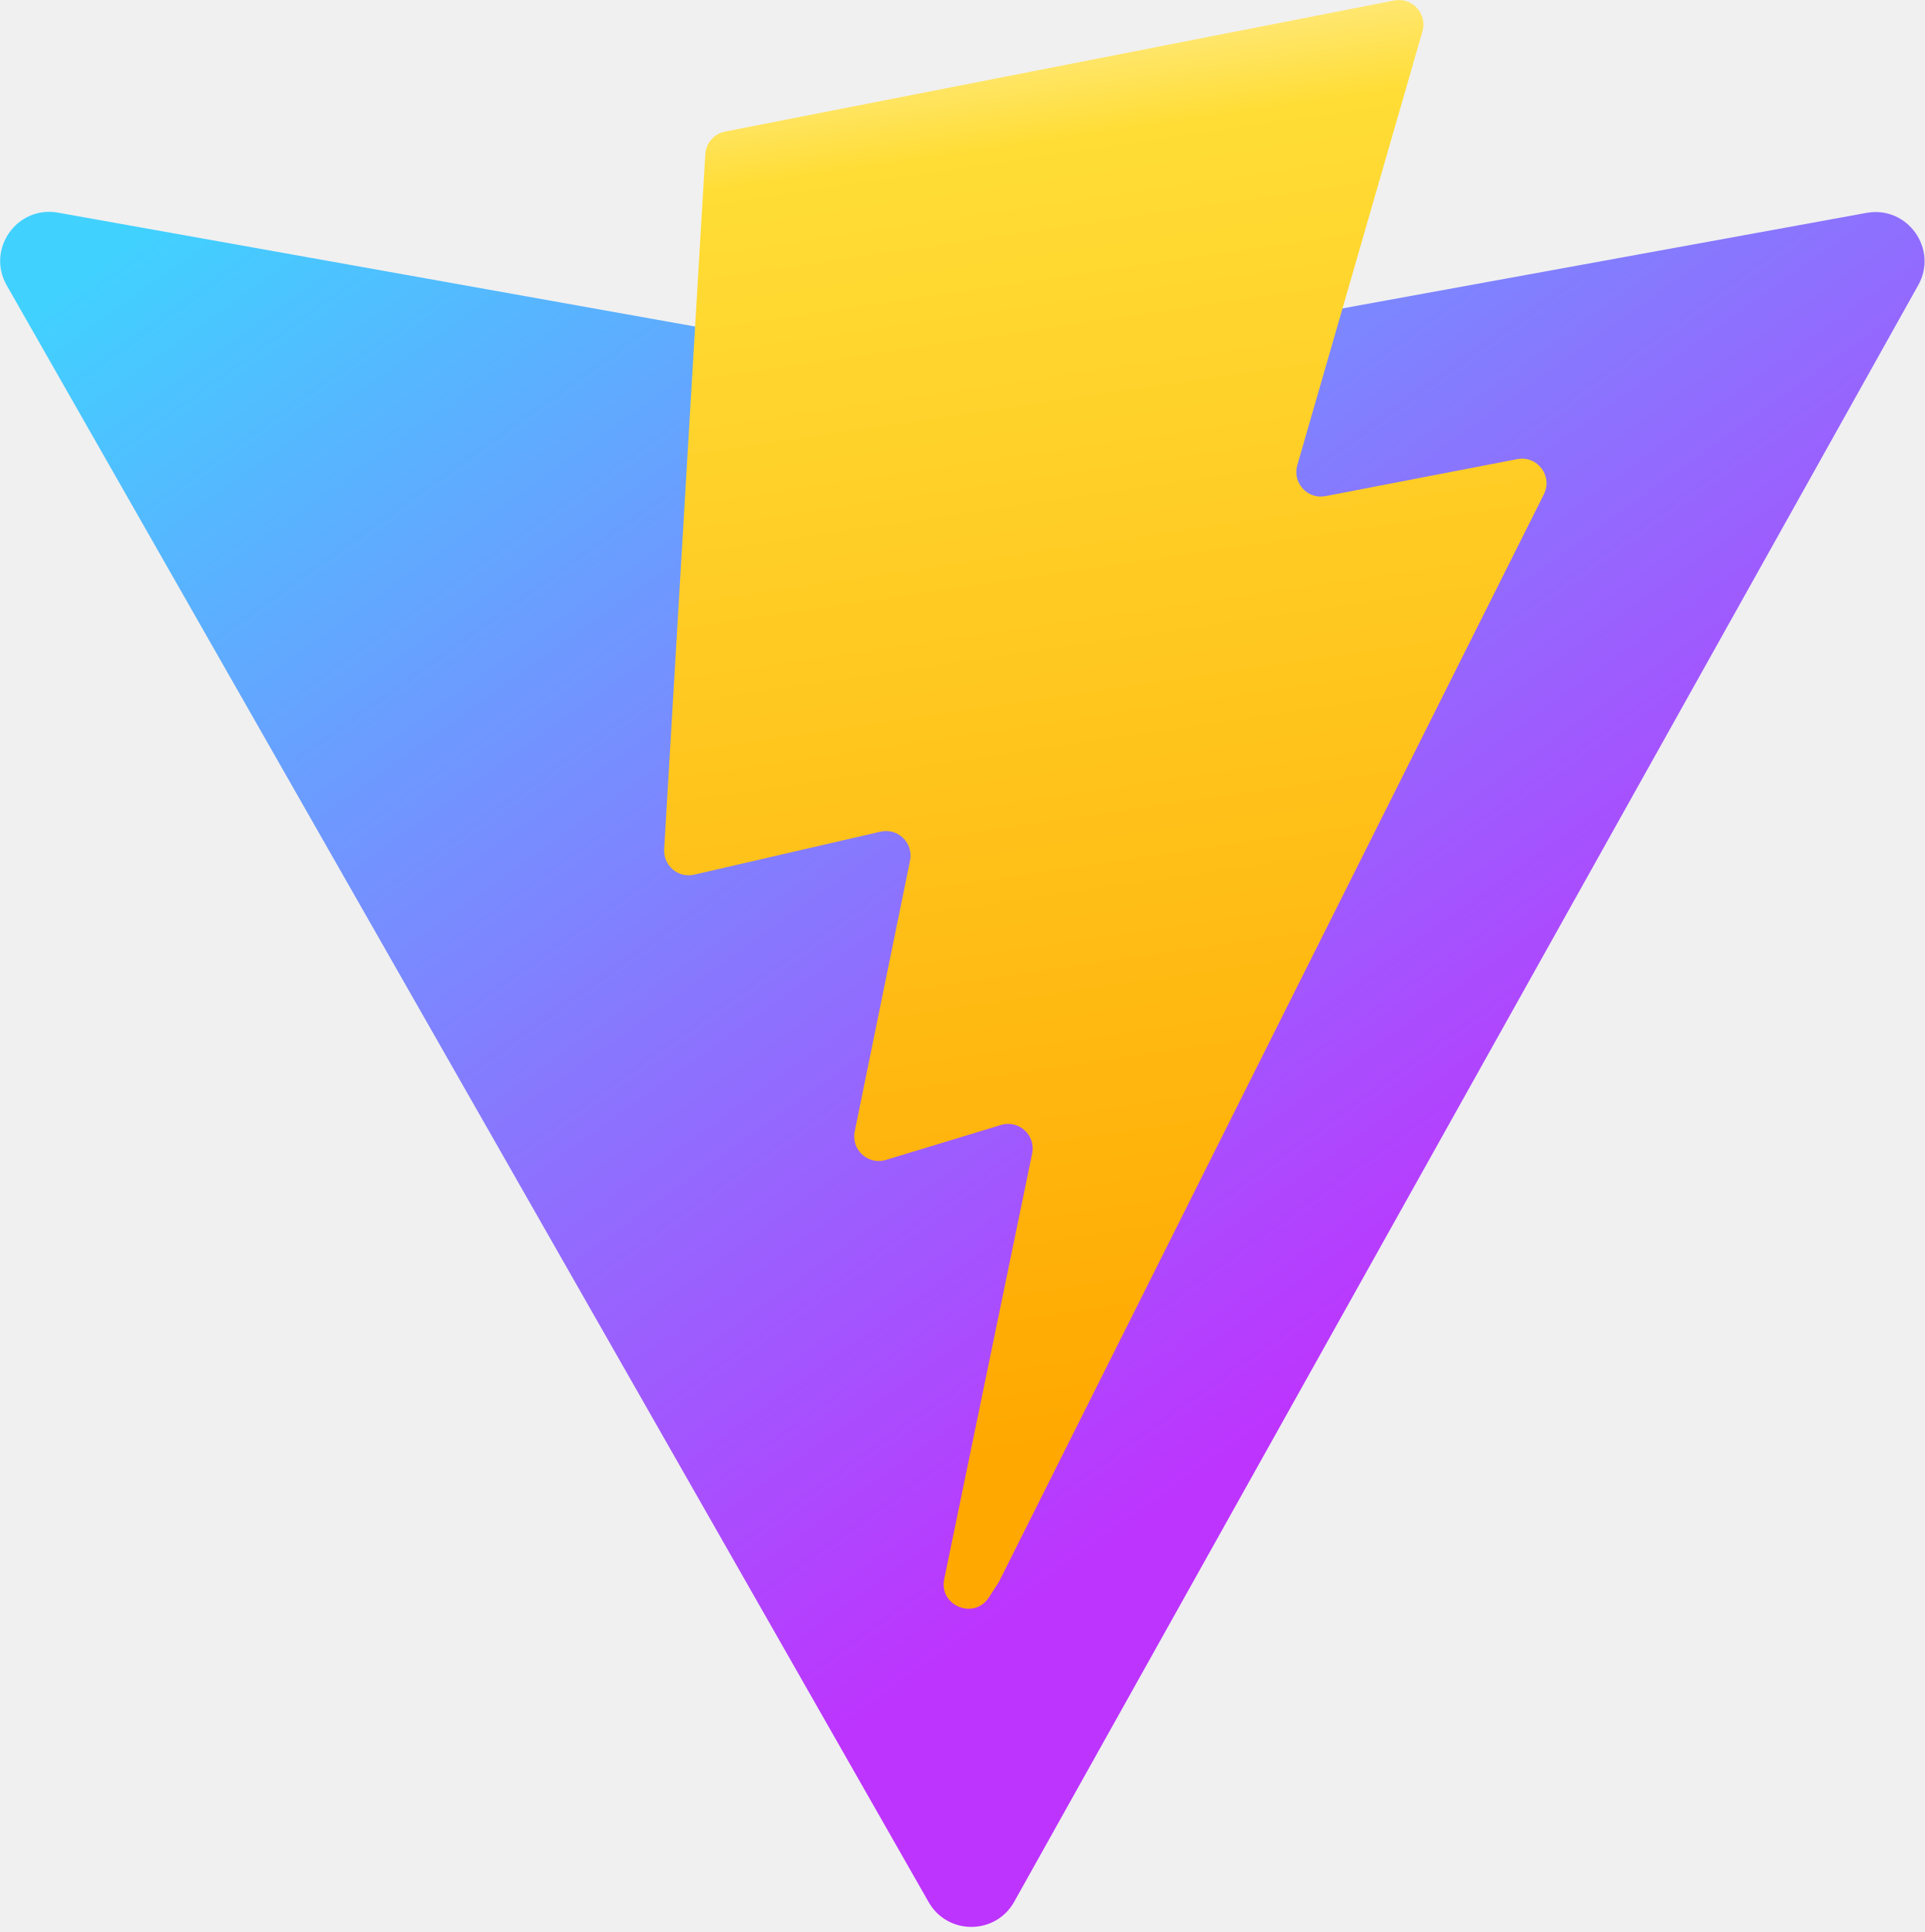
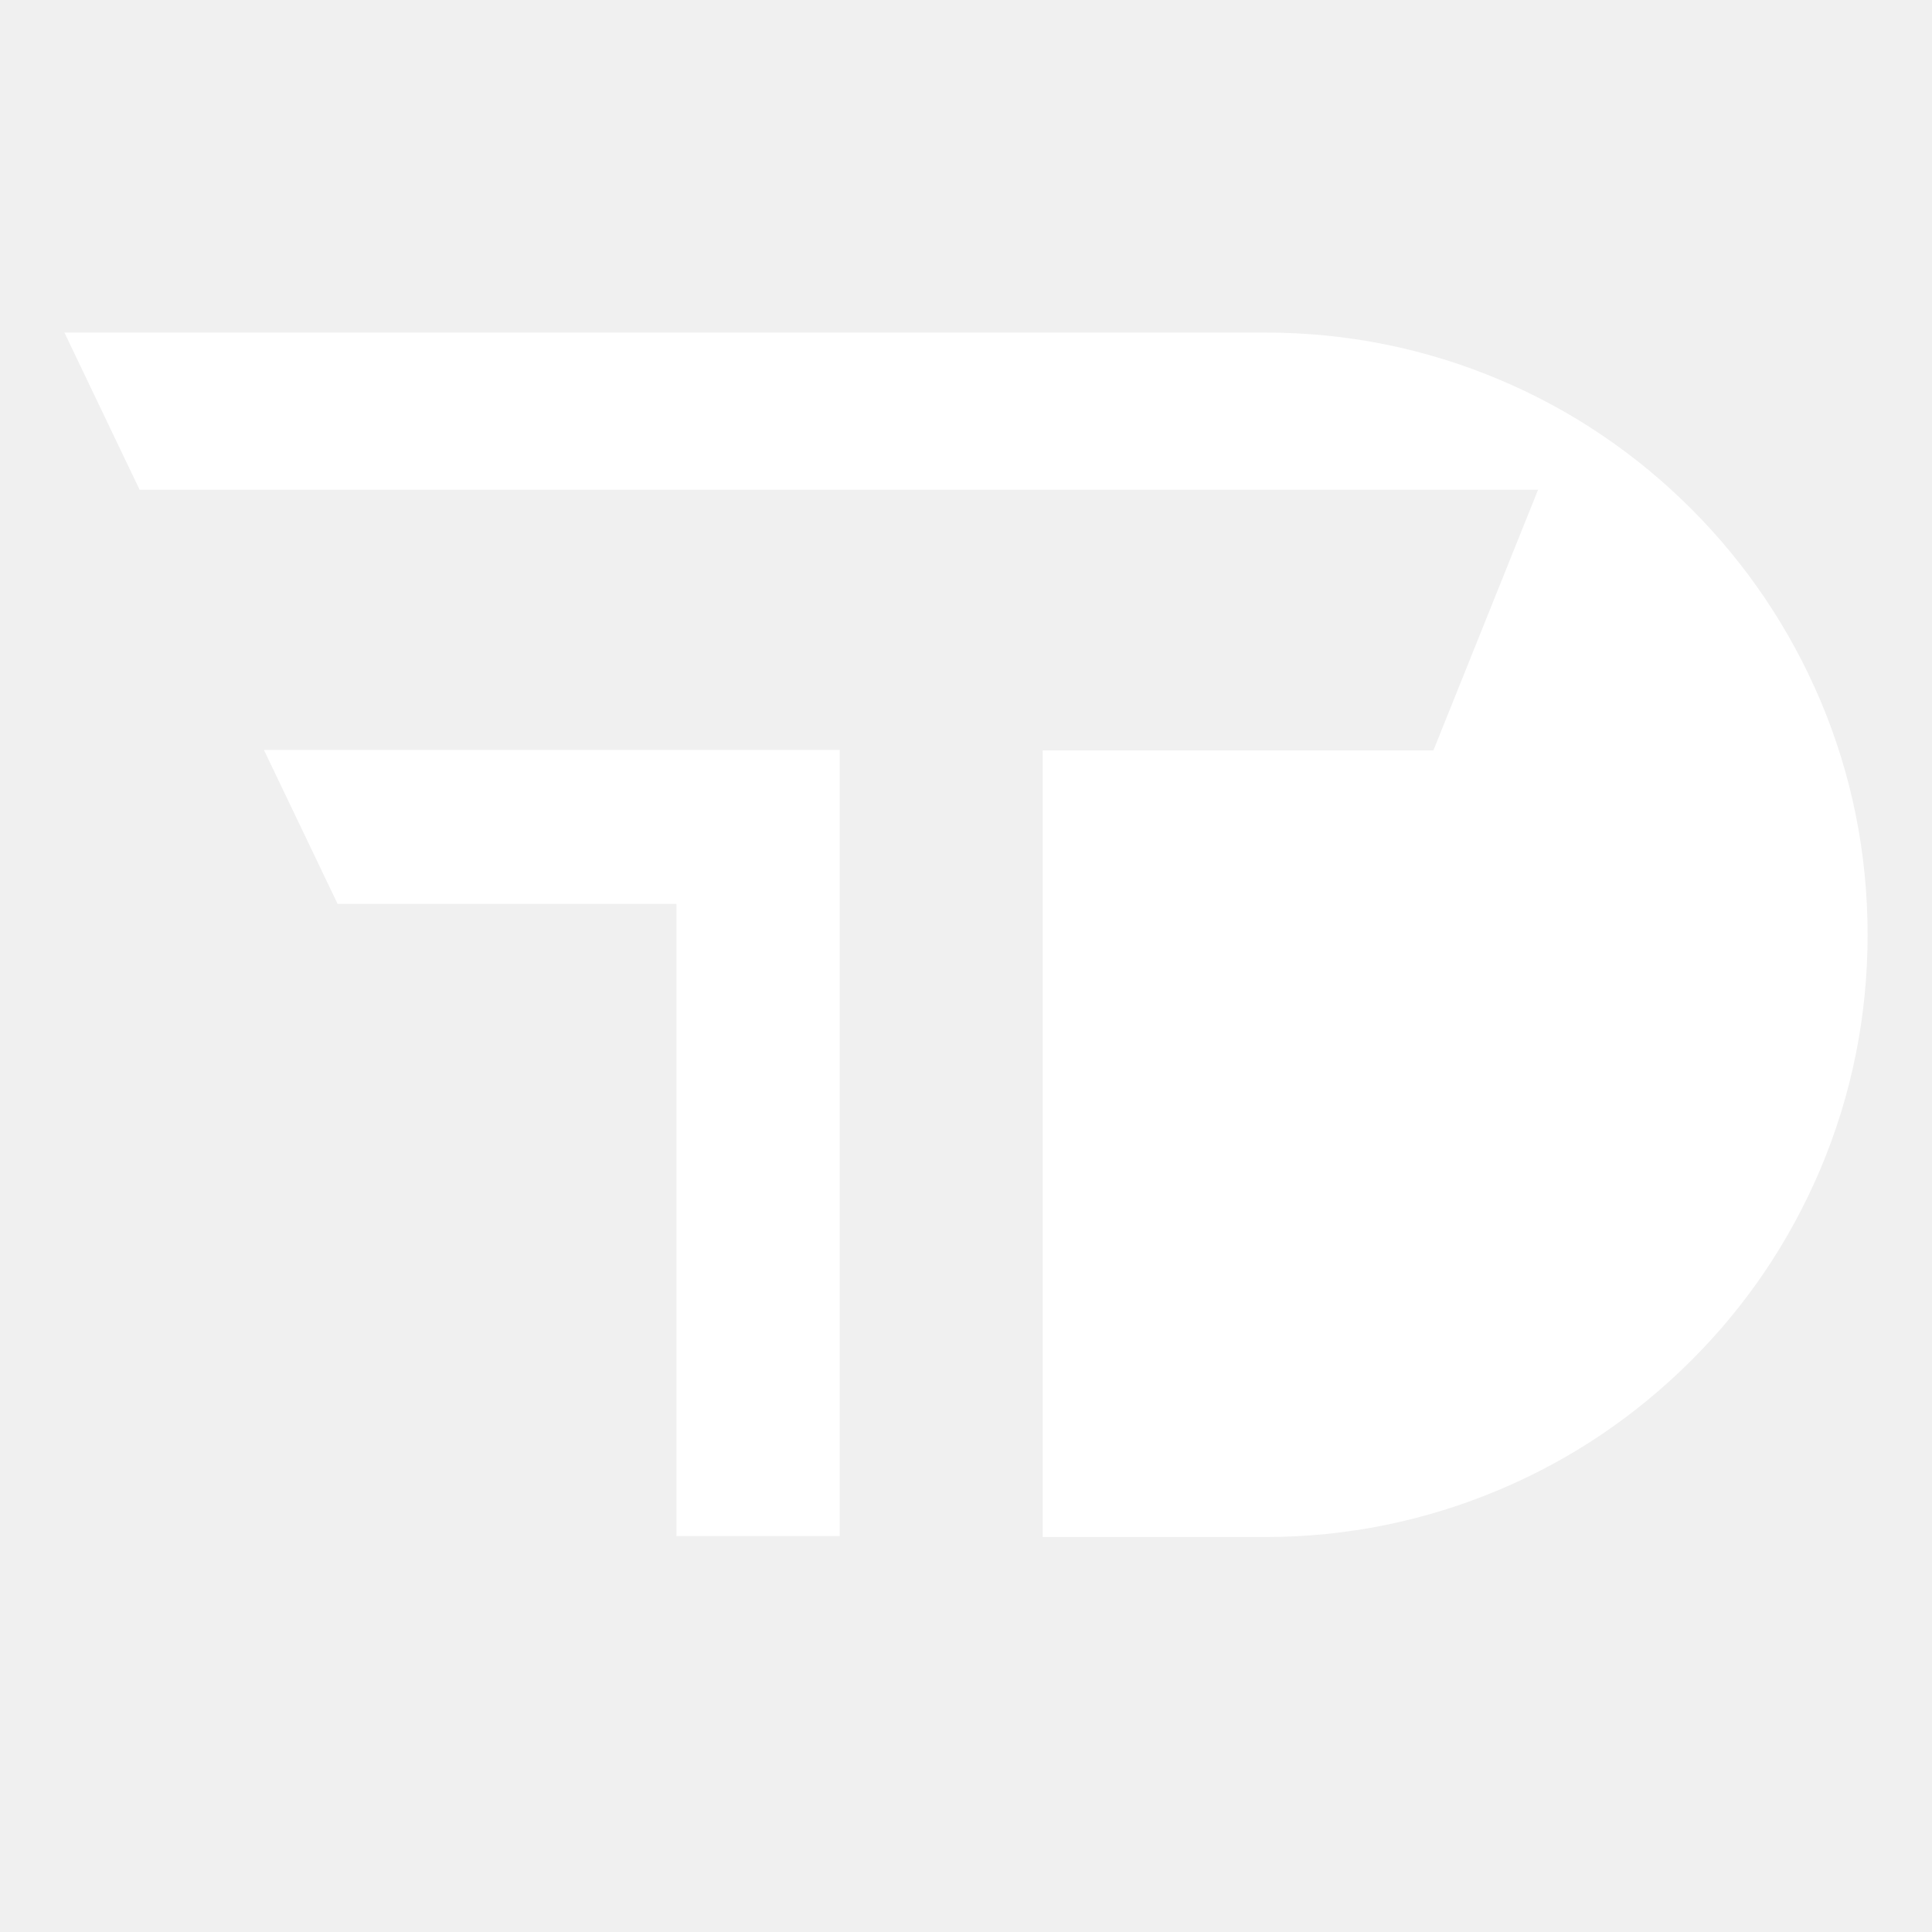
- <svg xmlns="http://www.w3.org/2000/svg" aria-hidden="true" role="img" class="iconify iconify--logos" width="31.88" height="32" preserveAspectRatio="xMidYMid meet" viewBox="0 0 256 257">
+ <svg xmlns="http://www.w3.org/2000/svg" width="40" zoomAndPan="magnify" viewBox="0 0 30 30" height="40" preserveAspectRatio="xMidYMid meet" version="1.0">
  <defs>
-     <linearGradient id="IconifyId1813088fe1fbc01fb466" x1="-.828%" x2="57.636%" y1="7.652%" y2="78.411%">
-       <stop offset="0%" stop-color="#41D1FF" />
-       <stop offset="100%" stop-color="#BD34FE" />
-     </linearGradient>
-     <linearGradient id="IconifyId1813088fe1fbc01fb467" x1="43.376%" x2="50.316%" y1="2.242%" y2="89.03%">
-       <stop offset="0%" stop-color="#FFEA83" />
-       <stop offset="8.333%" stop-color="#FFDD35" />
-       <stop offset="100%" stop-color="#FFA800" />
-     </linearGradient>
+     <clipPath id="e414d902b3">
+       <path d="M 1 5.152 L 29 5.152 L 29 24 L 1 24 Z M 1 5.152 " clip-rule="nonzero" />
+     </clipPath>
  </defs>
-   <path fill="url(#IconifyId1813088fe1fbc01fb466)" d="M255.153 37.938L134.897 252.976c-2.483 4.44-8.862 4.466-11.382.048L.875 37.958c-2.746-4.814 1.371-10.646 6.827-9.67l120.385 21.517a6.537 6.537 0 0 0 2.322-.004l117.867-21.483c5.438-.991 9.574 4.796 6.877 9.62Z" />
-   <path fill="url(#IconifyId1813088fe1fbc01fb467)" d="M185.432.063L96.44 17.501a3.268 3.268 0 0 0-2.634 3.014l-5.474 92.456a3.268 3.268 0 0 0 3.997 3.378l24.777-5.718c2.318-.535 4.413 1.507 3.936 3.838l-7.361 36.047c-.495 2.426 1.782 4.5 4.151 3.78l15.304-4.649c2.372-.72 4.652 1.36 4.15 3.788l-11.698 56.621c-.732 3.542 3.979 5.473 5.943 2.437l1.313-2.028l72.516-144.72c1.215-2.423-.88-5.186-3.54-4.672l-25.505 4.922c-2.396.462-4.435-1.77-3.759-4.114l16.646-57.705c.677-2.35-1.37-4.583-3.769-4.113Z" />
+   <g clip-path="url(#e414d902b3)">
+     <path fill="#ffffff" d="M 5.242 14.035 L 4.098 11.645 L 13.039 11.645 L 13.039 23.852 L 10.504 23.852 L 10.504 14.035 Z M 28.266 10.875 C 27.793 9.762 27.121 8.762 26.262 7.902 C 25.402 7.043 24.402 6.367 23.289 5.898 C 22.137 5.41 20.91 5.164 19.648 5.164 L 1 5.164 L 2.168 7.605 L 23.883 7.605 L 22.258 11.652 L 16.191 11.652 L 16.191 23.867 L 19.648 23.867 C 20.91 23.867 22.137 23.617 23.289 23.129 C 24.402 22.66 25.402 21.984 26.262 21.125 C 27.121 20.27 27.793 19.27 28.266 18.156 C 28.754 17 29 15.777 29 14.516 C 29 13.254 28.754 12.027 28.266 10.875 Z M 28.266 10.875 " fill-opacity="1" fill-rule="nonzero" />
+   </g>
</svg>
